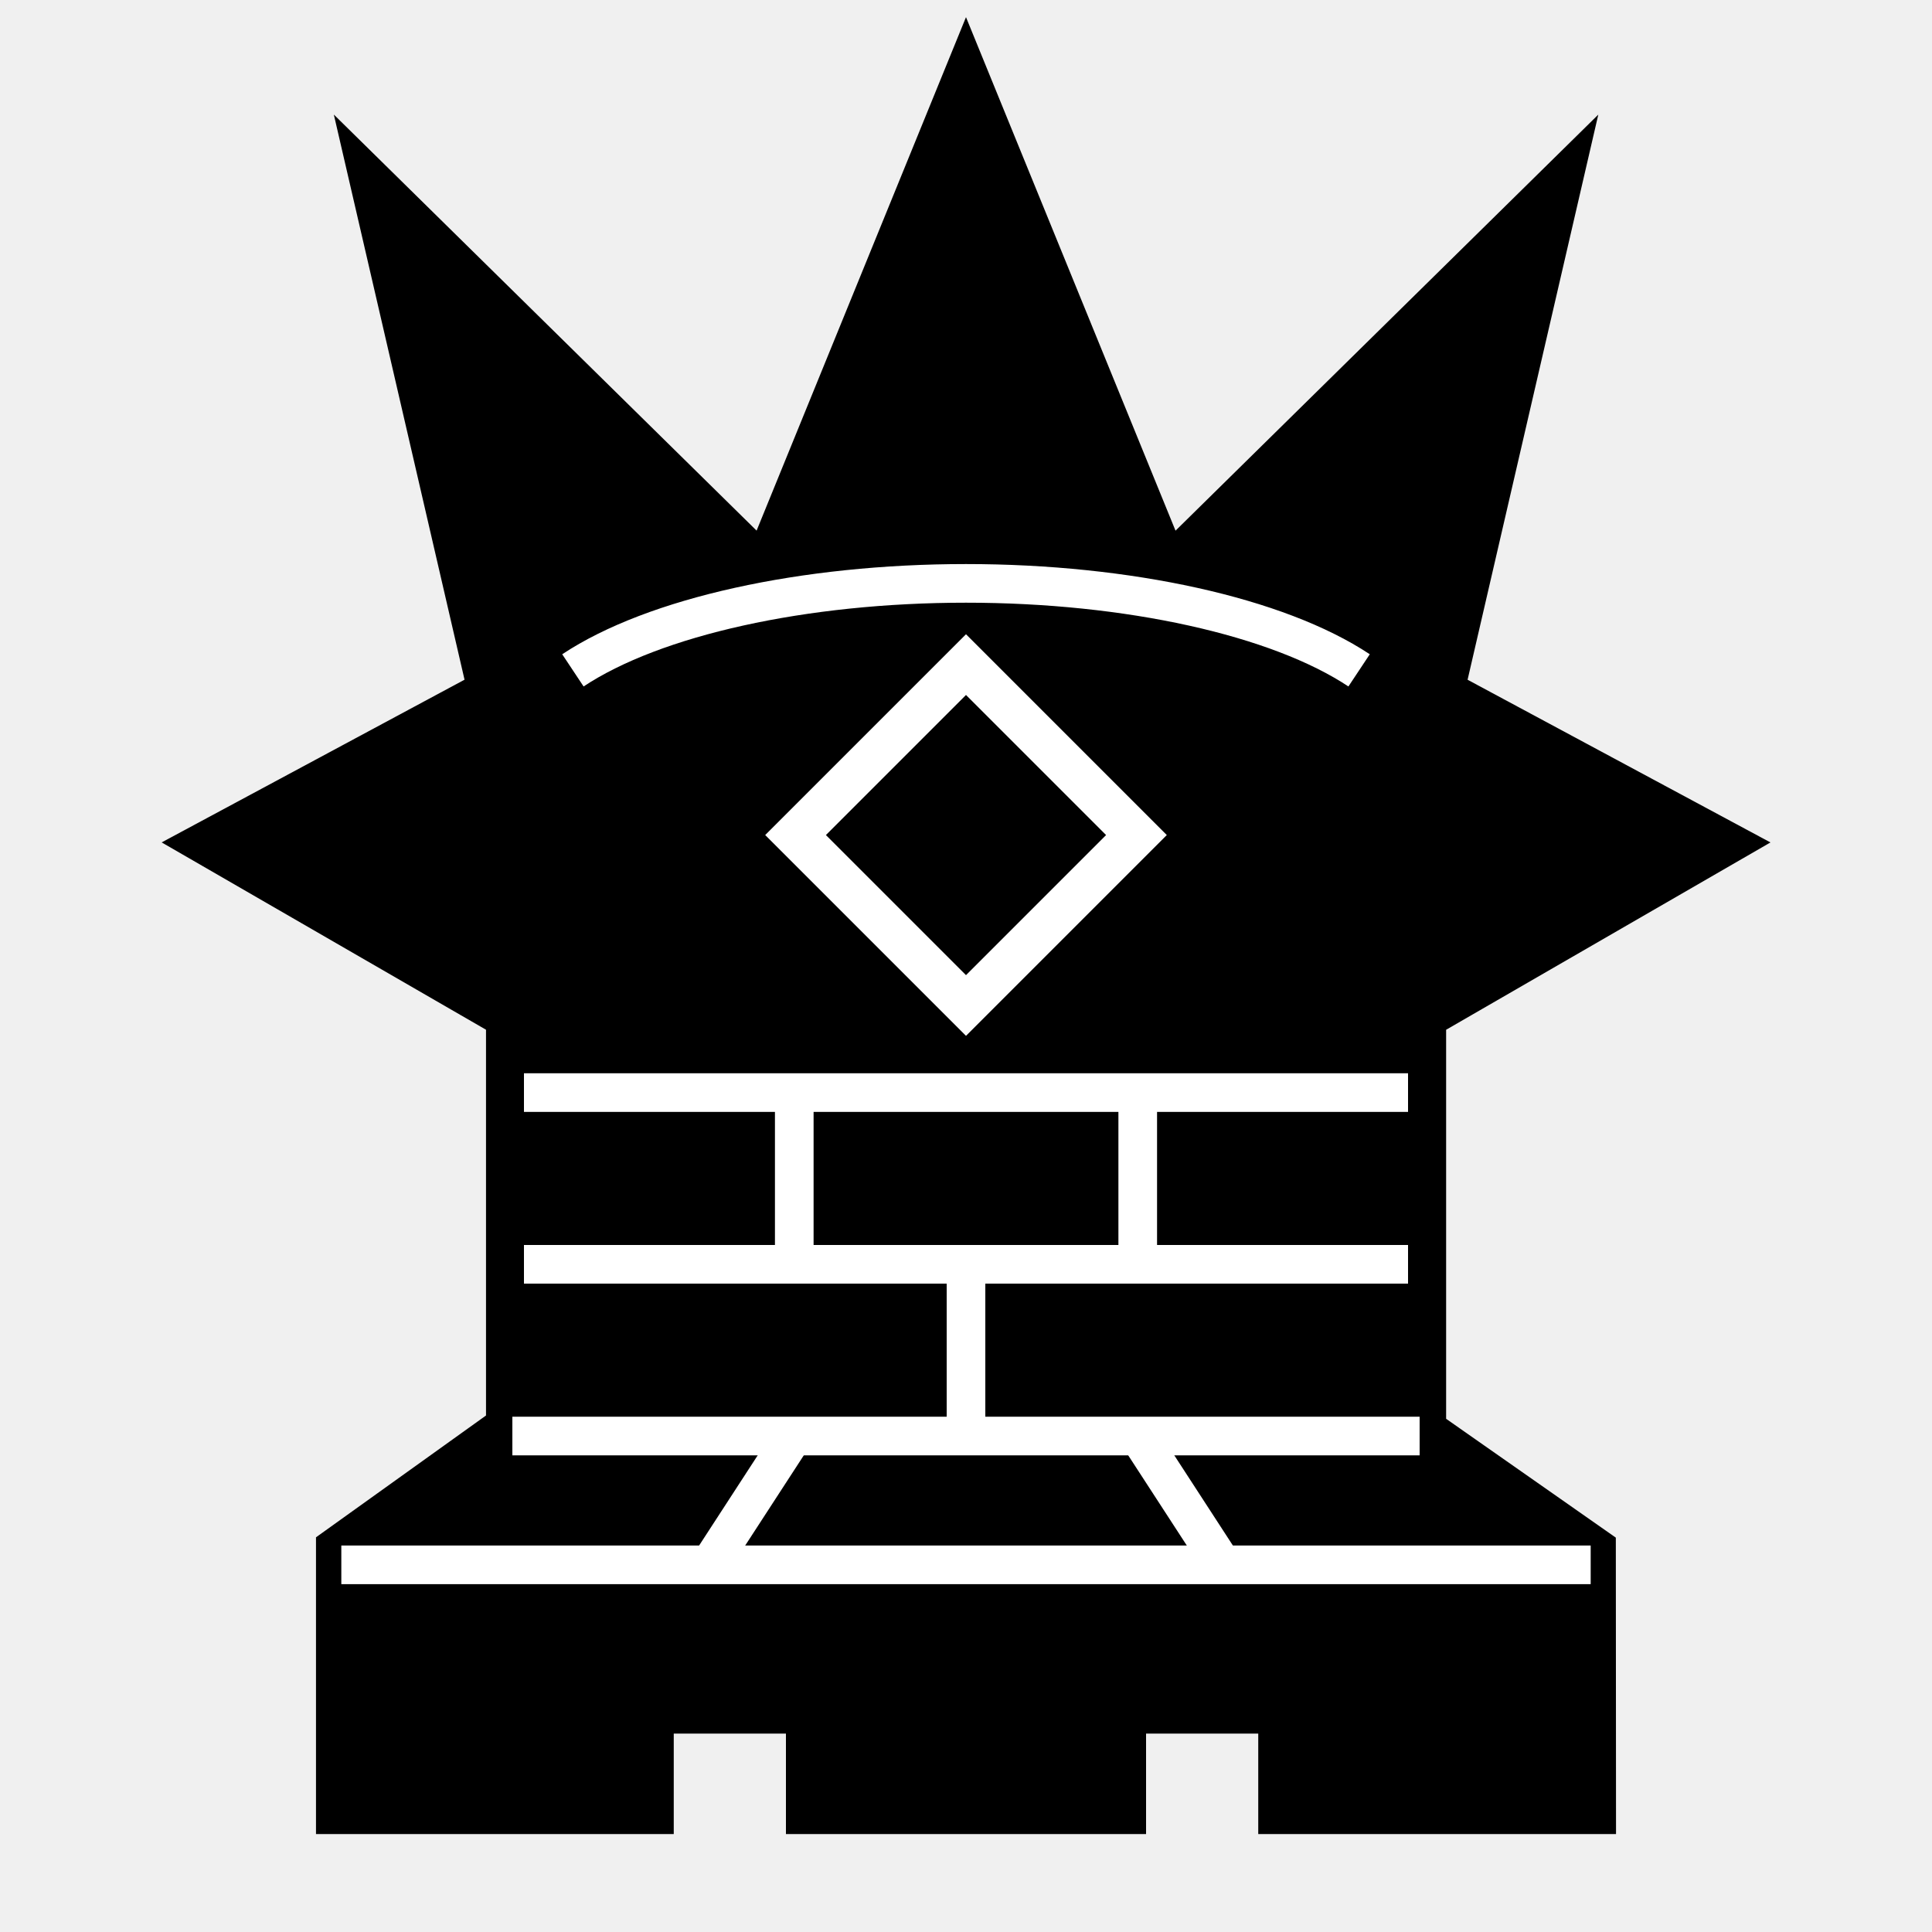
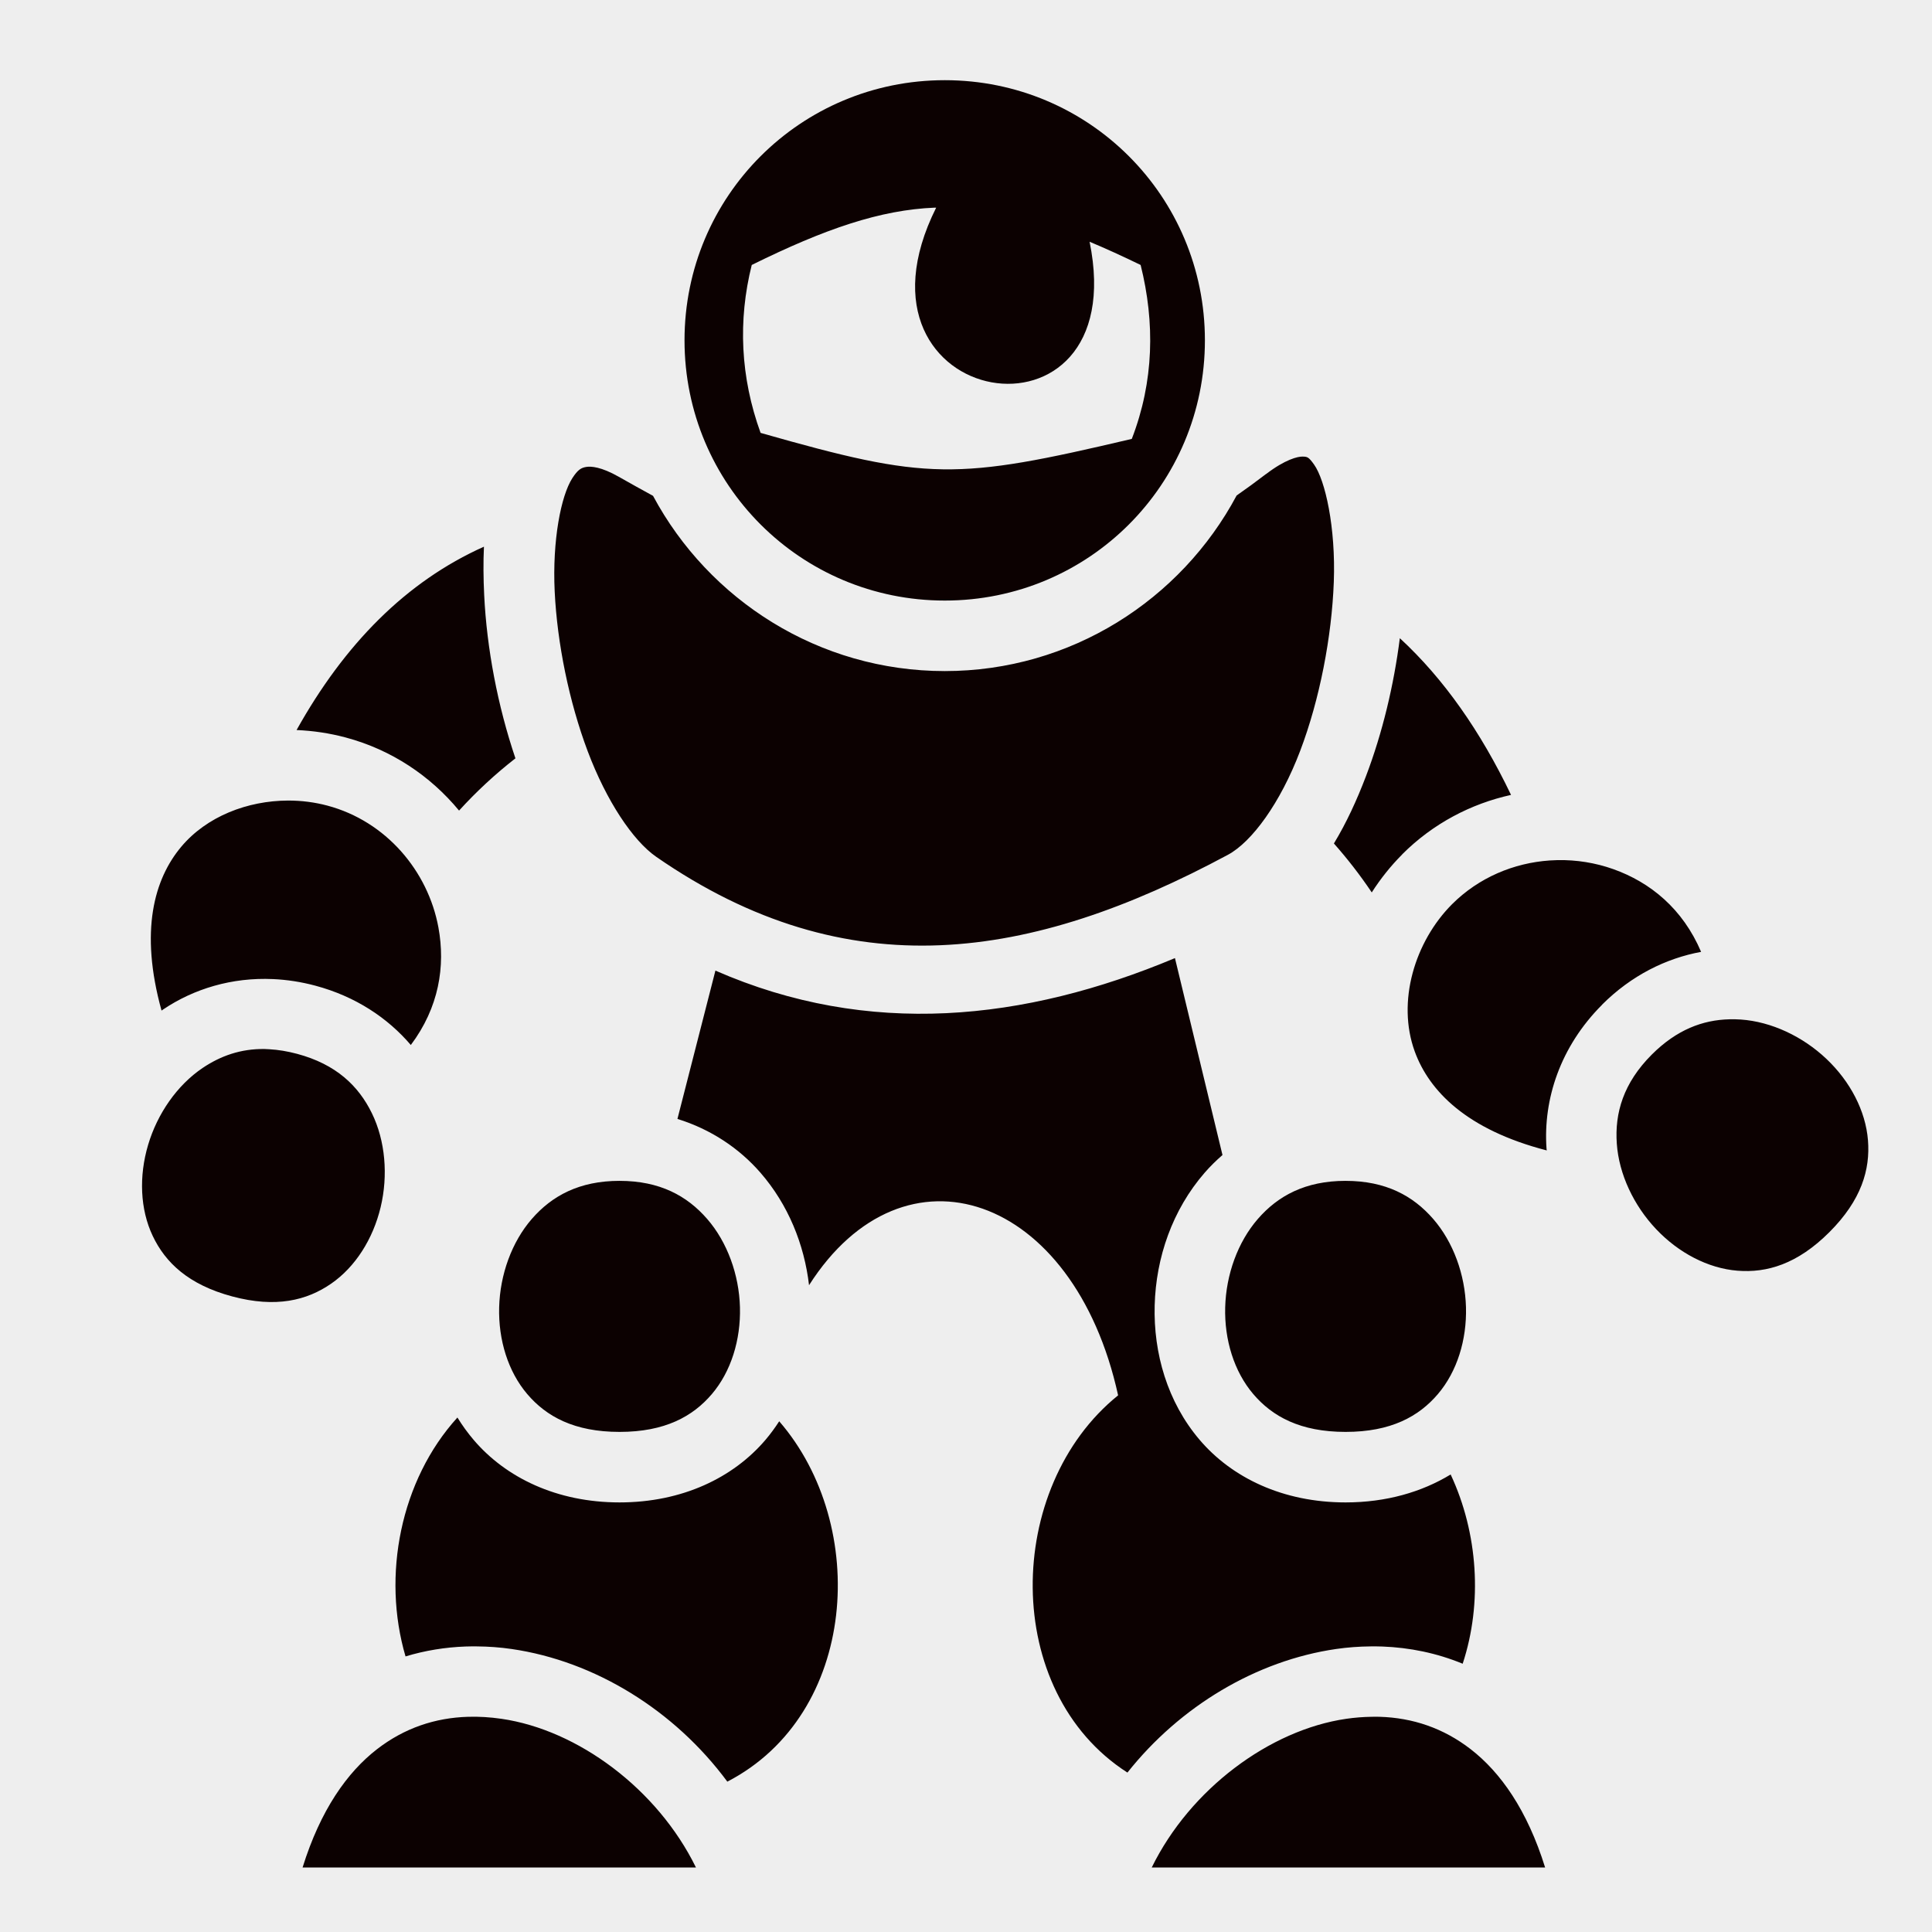
- <svg xmlns="http://www.w3.org/2000/svg" viewBox="0 0 45 45">
-   <path d="M22.5 1.988l-4.66 11.427-9.015-8.872 2.683 11.6-6.51 3.497 6.922 3.998v9.64L7.96 36.115v6.004h7.133v-2.34h3.813v2.34h7.188v-2.34h3.813v2.34h7.133l-.004-5.992-3.953-2.768v-9.72l6.922-3.998-6.51-3.497 2.683-11.6-9.015 8.872z" stroke="#000" stroke-width="1.2" />
-   <g fill="none" stroke="#fff">
-     <g stroke-width=".9">
-       <path d="M22.5 29.213v4.378m-4-8.378v4.378" />
-       <path d="M26.5 25.213v4.378m6.566 3.857H11.934m25.116 3H7.95" />
-       <path d="M26.5 33.413l2 3.078m-10-3.078l-2 3.078" />
-     </g>
-     <path d="M18.53 19.45l3.97-3.97 3.97 3.97-3.97 3.97z" />
-     <path d="M32.796 29.448H12.204m20.592-4H12.204m1.14-9.834a10.572 4.052 0 0 1 9.156-2.026 10.572 4.052 0 0 1 9.156 2.026" stroke-width=".9" />
+ <svg xmlns="http://www.w3.org/2000/svg" viewBox="0 0 512 512" style="height: 512px; width: 512px;">
+   <path d="M0 0h512v512H0z" fill="#000000" fill-opacity="0.01" />
+   <g class="" transform="translate(0,0)" style="">
+     <path d="M250.375 21.25c-38.192 0-68.97 30.744-68.97 68.938 0 38.193 30.778 68.968 68.97 68.968s68.938-30.775 68.938-68.97c0-38.192-30.746-68.936-68.938-68.936zm-2.625 33.78c.115-.003.23.005.344 0-26.85 53.803 52.427 66.62 40.656 9.032 4.272 1.793 8.76 3.838 13.53 6.157 3.816 15.258 3.55 30.828-2.342 46.093-46.683 11.007-54.054 11.028-98.375-1.594-5.345-14.747-6.03-29.762-2.344-44.5 19.356-9.562 34.072-14.612 48.53-15.19zM345.188 121c-1.26-.03-4.597.75-9.657 4.625-.006.006-.022-.006-.03 0-2.61 2.002-5.202 3.89-7.78 5.688-14.765 27.642-43.906 46.53-77.345 46.53-33.4 0-62.523-18.846-77.313-46.437-3.012-1.64-6.038-3.325-9.093-5.062-4.647-2.642-7.37-2.825-8.657-2.594-1.29.23-2.174.692-3.657 3-2.966 4.616-5.316 16.393-4.656 30.03.66 13.64 3.802 29.176 8.75 42.314 4.948 13.138 11.957 23.675 18.156 27.97 50.81 35.192 99.385 27.478 151.5-.533 6.386-3.43 13.912-13.767 19.125-27.468 5.215-13.7 8.4-30.338 8.94-44.843.538-14.506-2.292-26.98-5.22-31.095-1.464-2.058-1.8-2.096-3.063-2.125zM128.25 144.875c-20.632 9.24-36.958 25.827-49.656 48.594 4.41.183 8.78.842 13 1.968 12.22 3.26 22.512 10.243 30.062 19.375 4.587-5.04 9.565-9.652 14.938-13.844-4.718-13.954-7.597-29.14-8.28-43.282-.214-4.392-.26-8.68-.064-12.813zm242.72 24.25c-1.58 12.405-4.592 25.058-8.97 36.563-2.413 6.342-5.193 12.393-8.5 17.843 3.59 4.06 6.944 8.37 10.03 12.97 2.334-3.646 5.037-7.03 8.064-10.063v-.03c8.18-8.18 18.247-13.41 28.844-15.75-8.07-16.84-17.822-30.79-29.47-41.532zM76.31 212.155c-10.683.044-21.528 4.17-28.312 12.282-7.128 8.523-11.038 22.262-5.188 43.375.136-.093.27-.19.407-.28 8.11-5.473 18.242-8.57 29.186-8.063 3.648.168 7.398.733 11.188 1.75 10.622 2.845 19.157 8.536 25.28 15.717 7.454-9.93 9.21-20.875 7.314-31.156-2.767-14.987-13.905-28.145-29.407-32.28-3.373-.9-6.906-1.358-10.468-1.344zm336.5 15.782c-.71.013-1.413.045-2.125.094-9.48.653-18.78 4.502-25.875 11.595-9.865 9.887-14.718 25.822-9.875 39.063 3.82 10.44 13.742 20.698 34.97 26.187-.015-.177-.05-.354-.063-.53-.91-13.01 3.634-26.97 14.72-38.064l-.002-.03c7.774-7.767 16.973-12.288 26.25-14-4.87-11.43-13.457-18.44-23.312-21.938-4.712-1.67-9.704-2.465-14.688-2.375zm-101.437 25.97c-39.896 16.718-81.177 21.096-121.78 3.312l-10.064 39.31c8.908 2.755 16.417 7.827 22 14.25 7.355 8.462 11.61 18.985 12.876 29.814 25.23-39.572 70.19-24.214 81.906 29.187-30.148 24.312-31.025 78.51 2.47 99.97 13.98-17.626 34.203-29.69 55.312-32.75 3.026-.44 6.09-.66 9.156-.688 1.022-.008 2.042-.006 3.063.032 7.237.266 14.457 1.735 21.312 4.562 5.298-16.073 4.073-34.643-3.188-50.156-7.642 4.648-17.087 7.406-27.843 7.406-16.64 0-30.15-6.565-38.688-16.594C309.37 371.534 305.66 358.6 306 345.938c.34-12.662 4.69-25.31 13.25-35.156 1.444-1.66 3.026-3.222 4.72-4.686l-12.595-52.188zm146.938 16.218c-7.058.166-13.97 2.75-20.563 9.344-7.534 7.533-9.85 15.483-9.28 23.592.566 8.11 4.486 16.41 10.436 22.688 5.95 6.28 13.738 10.374 21.53 11 7.795.626 15.888-1.73 24.377-10.22 8.488-8.488 10.845-16.58 10.218-24.374-.625-7.793-4.72-15.58-11-21.53-6.278-5.95-14.577-9.87-22.686-10.438-1.014-.07-2.023-.087-3.03-.063zM70.156 278c-6.352-.102-11.73 1.835-16.47 5.03-6.738 4.547-11.973 12.083-14.436 20.376-2.463 8.293-2.136 17.063 1.22 24.125 3.353 7.064 9.465 12.925 21.06 16.033 11.597 3.107 19.784 1.064 26.22-3.375 6.436-4.44 11.112-11.868 13.125-20.282 2.013-8.413 1.25-17.568-2.313-24.875-3.563-7.305-9.52-12.99-19.812-15.75-2.573-.688-5.007-1.084-7.313-1.217-.432-.025-.857-.056-1.28-.063zm94.03 34.938c-10.654 0-17.916 3.958-23.25 10.093-5.33 6.137-8.422 14.76-8.655 23.408-.232 8.647 2.37 17.046 7.44 23 5.067 5.953 12.462 10.03 24.468 10.03 12.005 0 19.4-4.077 24.468-10.03 5.068-5.954 7.67-14.353 7.438-23-.233-8.648-3.355-17.27-8.688-23.407-5.333-6.134-12.563-10.092-23.22-10.092zm192.408 0c-10.656 0-17.917 3.958-23.25 10.093-5.333 6.137-8.424 14.76-8.656 23.408-.233 8.647 2.37 17.046 7.437 23 5.068 5.953 12.463 10.03 24.47 10.03 12.004 0 19.4-4.077 24.467-10.03 5.07-5.954 7.67-14.353 7.438-23-.233-8.648-3.355-17.27-8.688-23.407-5.332-6.134-12.563-10.092-23.218-10.092zM121.22 375.656c-15.115 16.632-20.037 41.93-13.75 63.313 5.18-1.573 10.525-2.43 15.874-2.626 1.02-.038 2.04-.04 3.062-.03 3.065.025 6.13.247 9.156.686 22.062 3.2 43.178 16.216 57.188 35.156 34.58-17.894 37.7-67.857 13.75-95.5-1.098 1.69-2.296 3.345-3.625 4.906-8.537 10.03-22.048 16.594-38.688 16.594-16.64 0-30.15-6.565-38.687-16.594-1.59-1.87-3.02-3.855-4.28-5.906zm2.81 79.313c-8.685.26-16.853 2.96-24.124 8.592-7.895 6.116-14.975 16.094-19.72 31.344h104.25c-10.196-20.804-31.273-36.464-51.56-39.406-2.995-.434-5.95-.618-8.845-.53zm239.407 0c-2.192.034-4.41.204-6.656.53-20.287 2.942-41.364 18.602-51.56 39.406h104.25c-4.745-15.25-11.824-25.228-19.72-31.344-7.27-5.63-15.44-8.333-24.125-8.593-.724-.023-1.457-.013-2.188 0z" fill="#0c0101" fill-opacity="1" />
  </g>
</svg>
